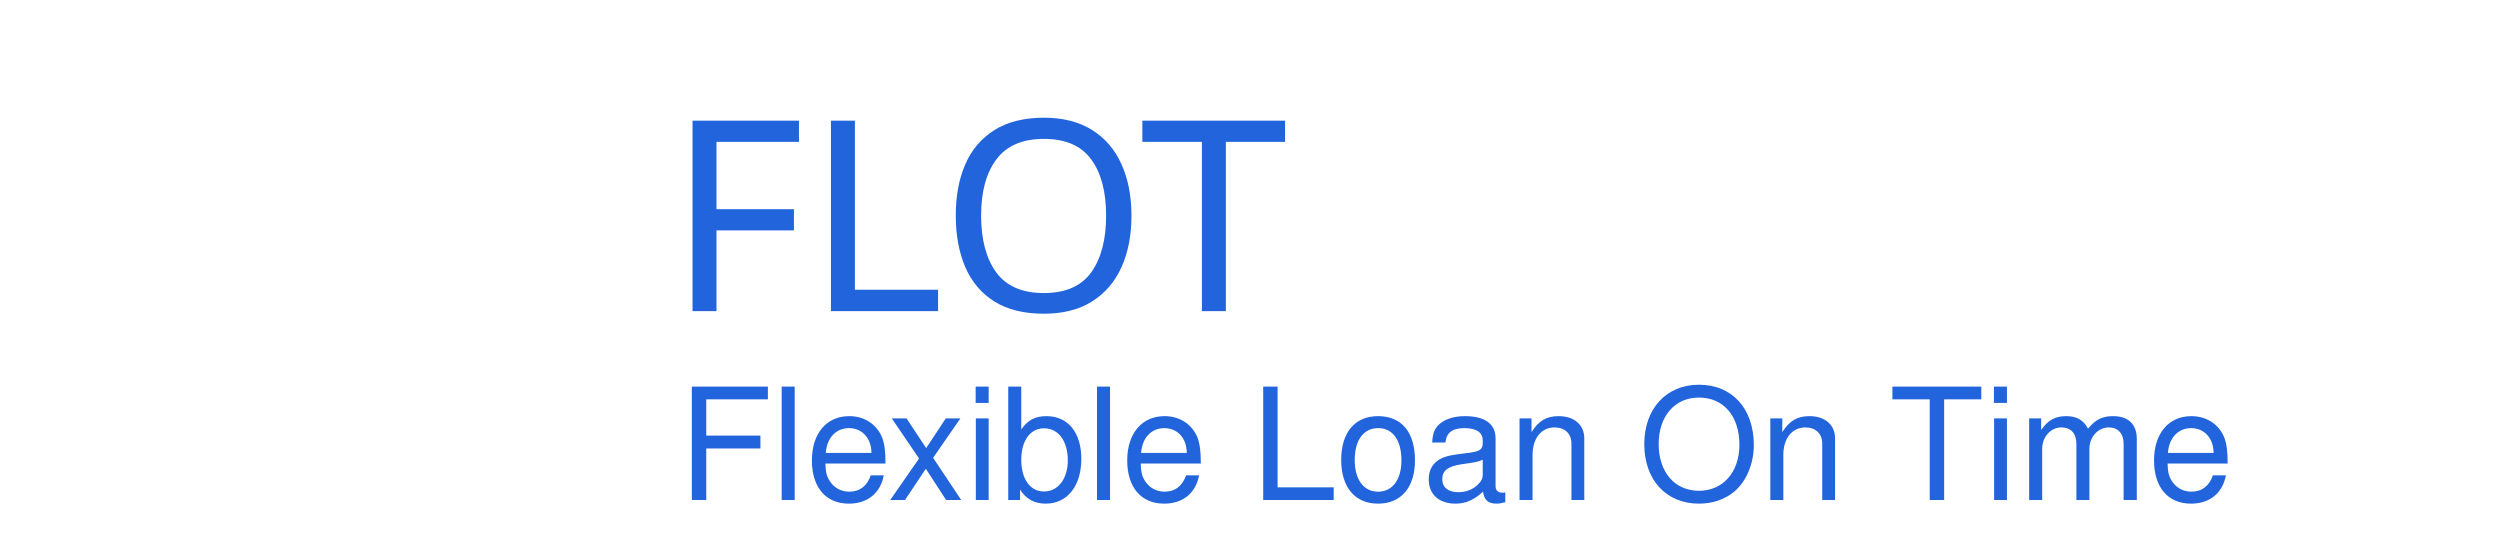
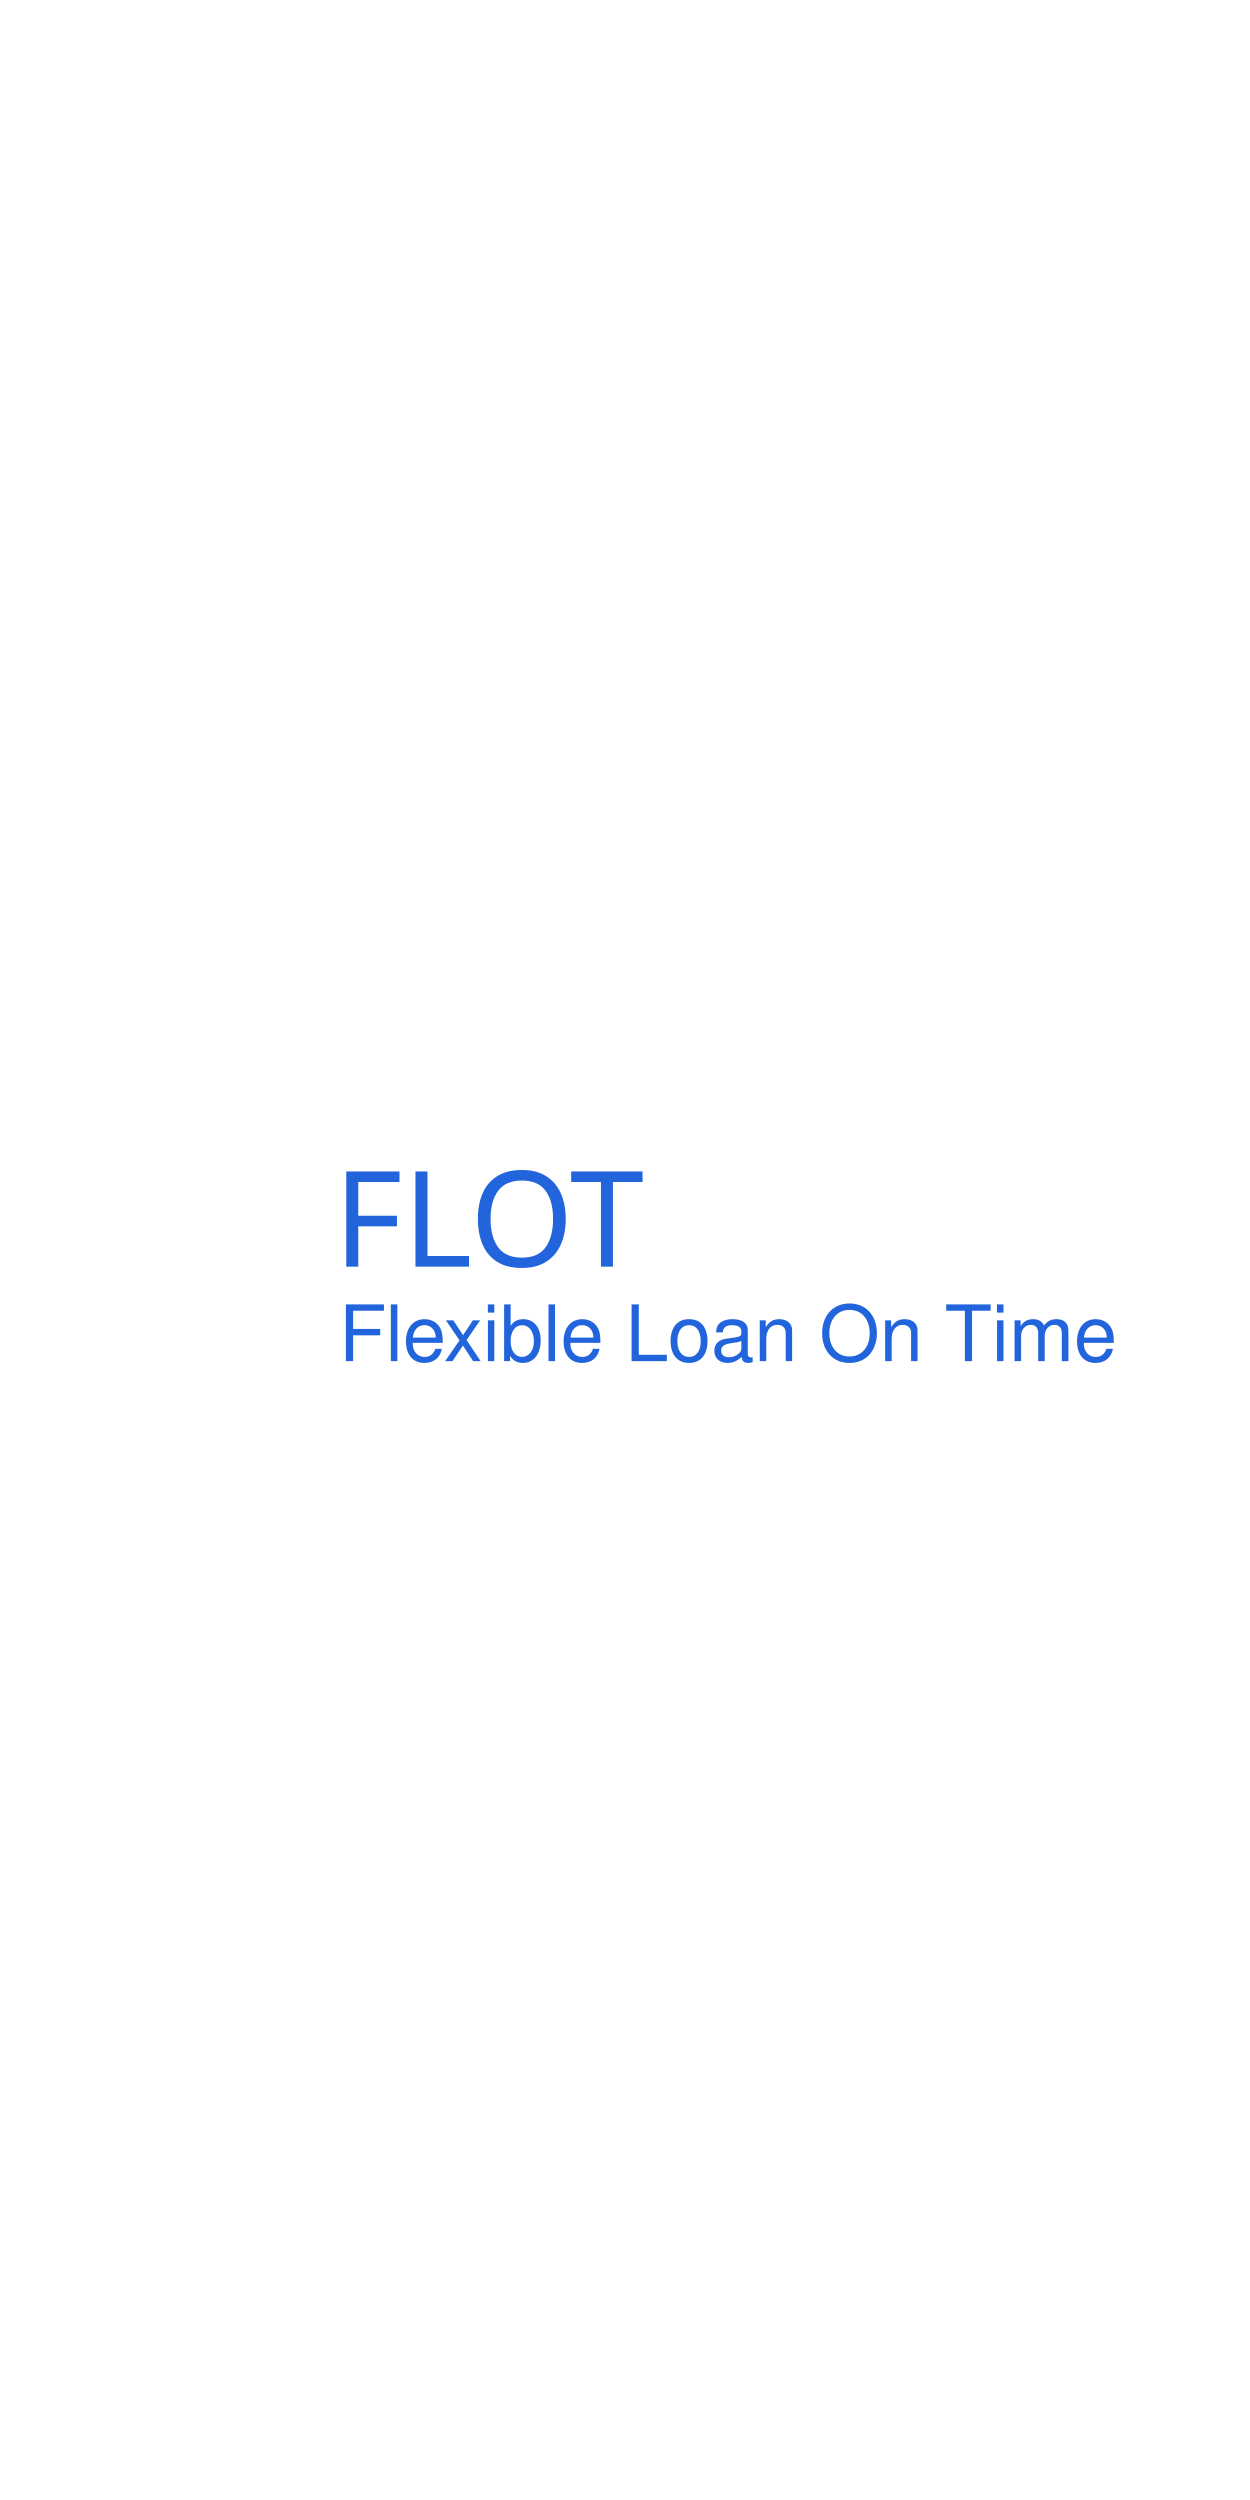
- <svg xmlns="http://www.w3.org/2000/svg" xmlns:xlink="http://www.w3.org/1999/xlink" viewBox="0 0 225 50">
+ <svg xmlns="http://www.w3.org/2000/svg" xmlns:xlink="http://www.w3.org/1999/xlink" width="25" height="50" viewBox="0 0 225 50">
  <g fill="none" fill-rule="evenodd">
    <use fill="#4CAF50" xlink:href="#a" />
    <text fill="#2264dc " font-family="Futura-Medium, Futura" font-size="24" font-weight="400">
      <tspan x="60" y="28">FLOT</tspan>
    </text>
    <text fill="#2264dc " font-family="Helvetica-Light, Helvetica" font-size="14" font-weight="300">
      <tspan x="61" y="45">Flexible Loan On Time</tspan>
    </text>
  </g>
</svg>
